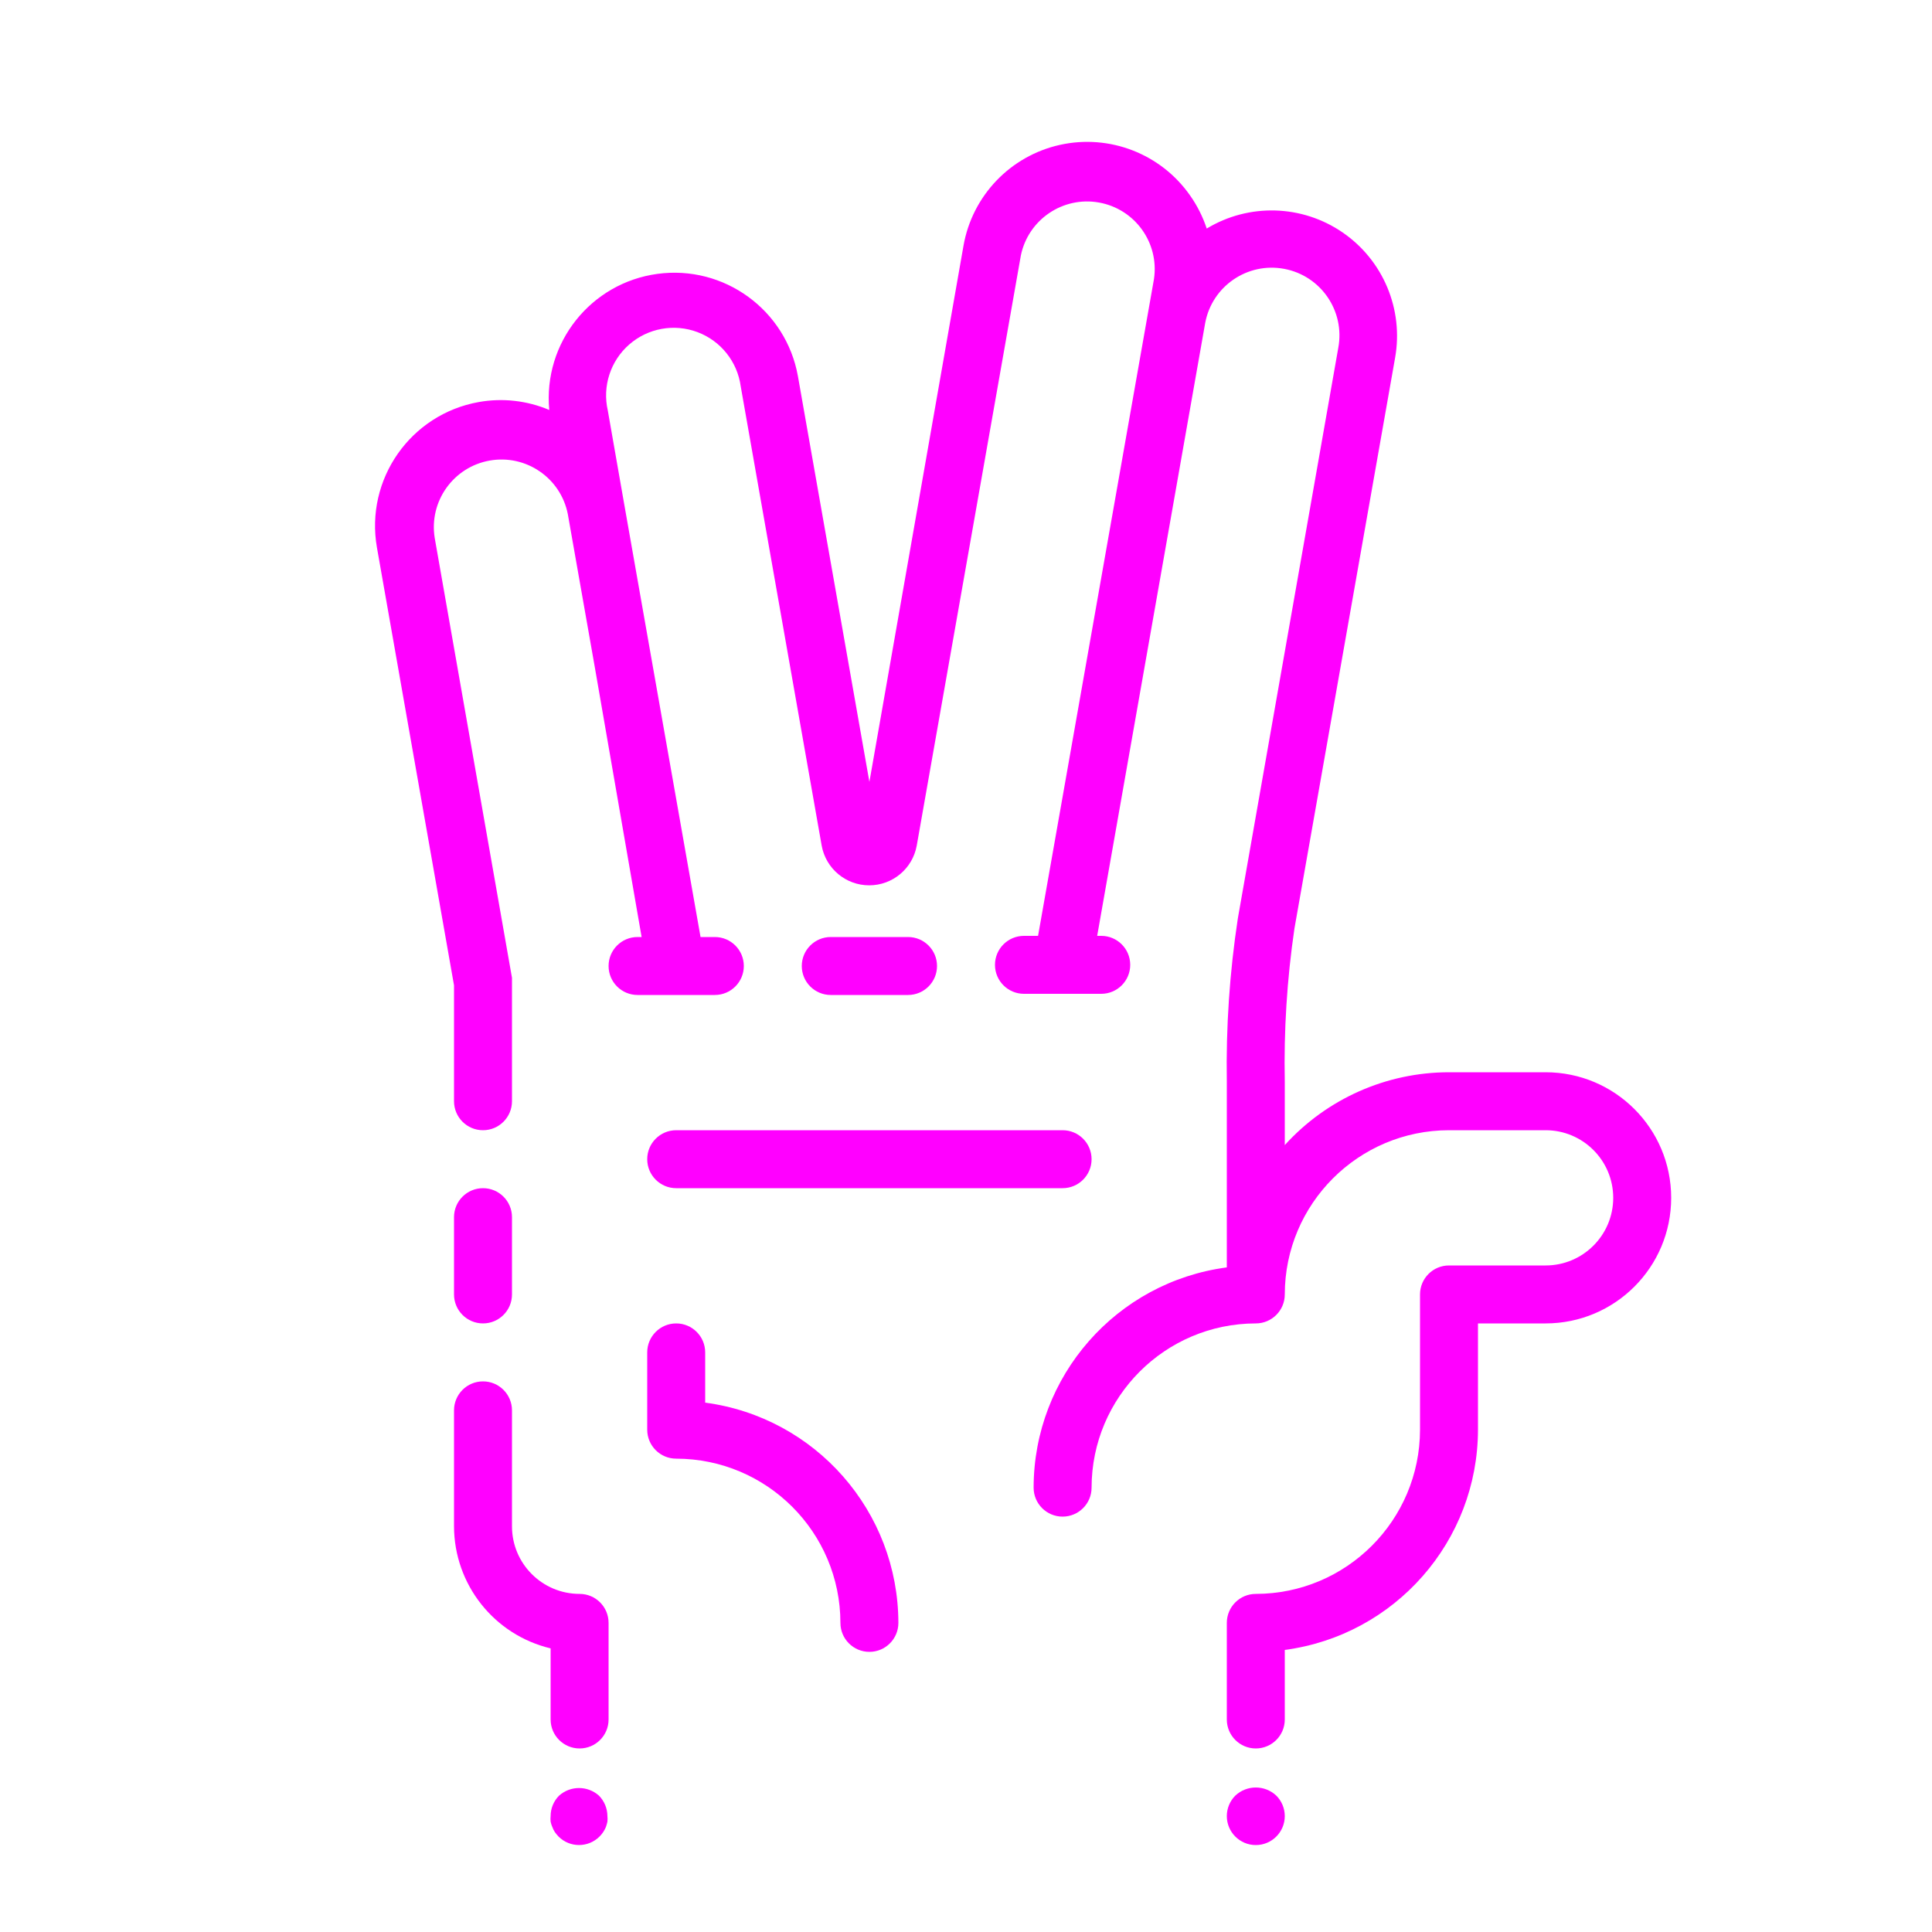
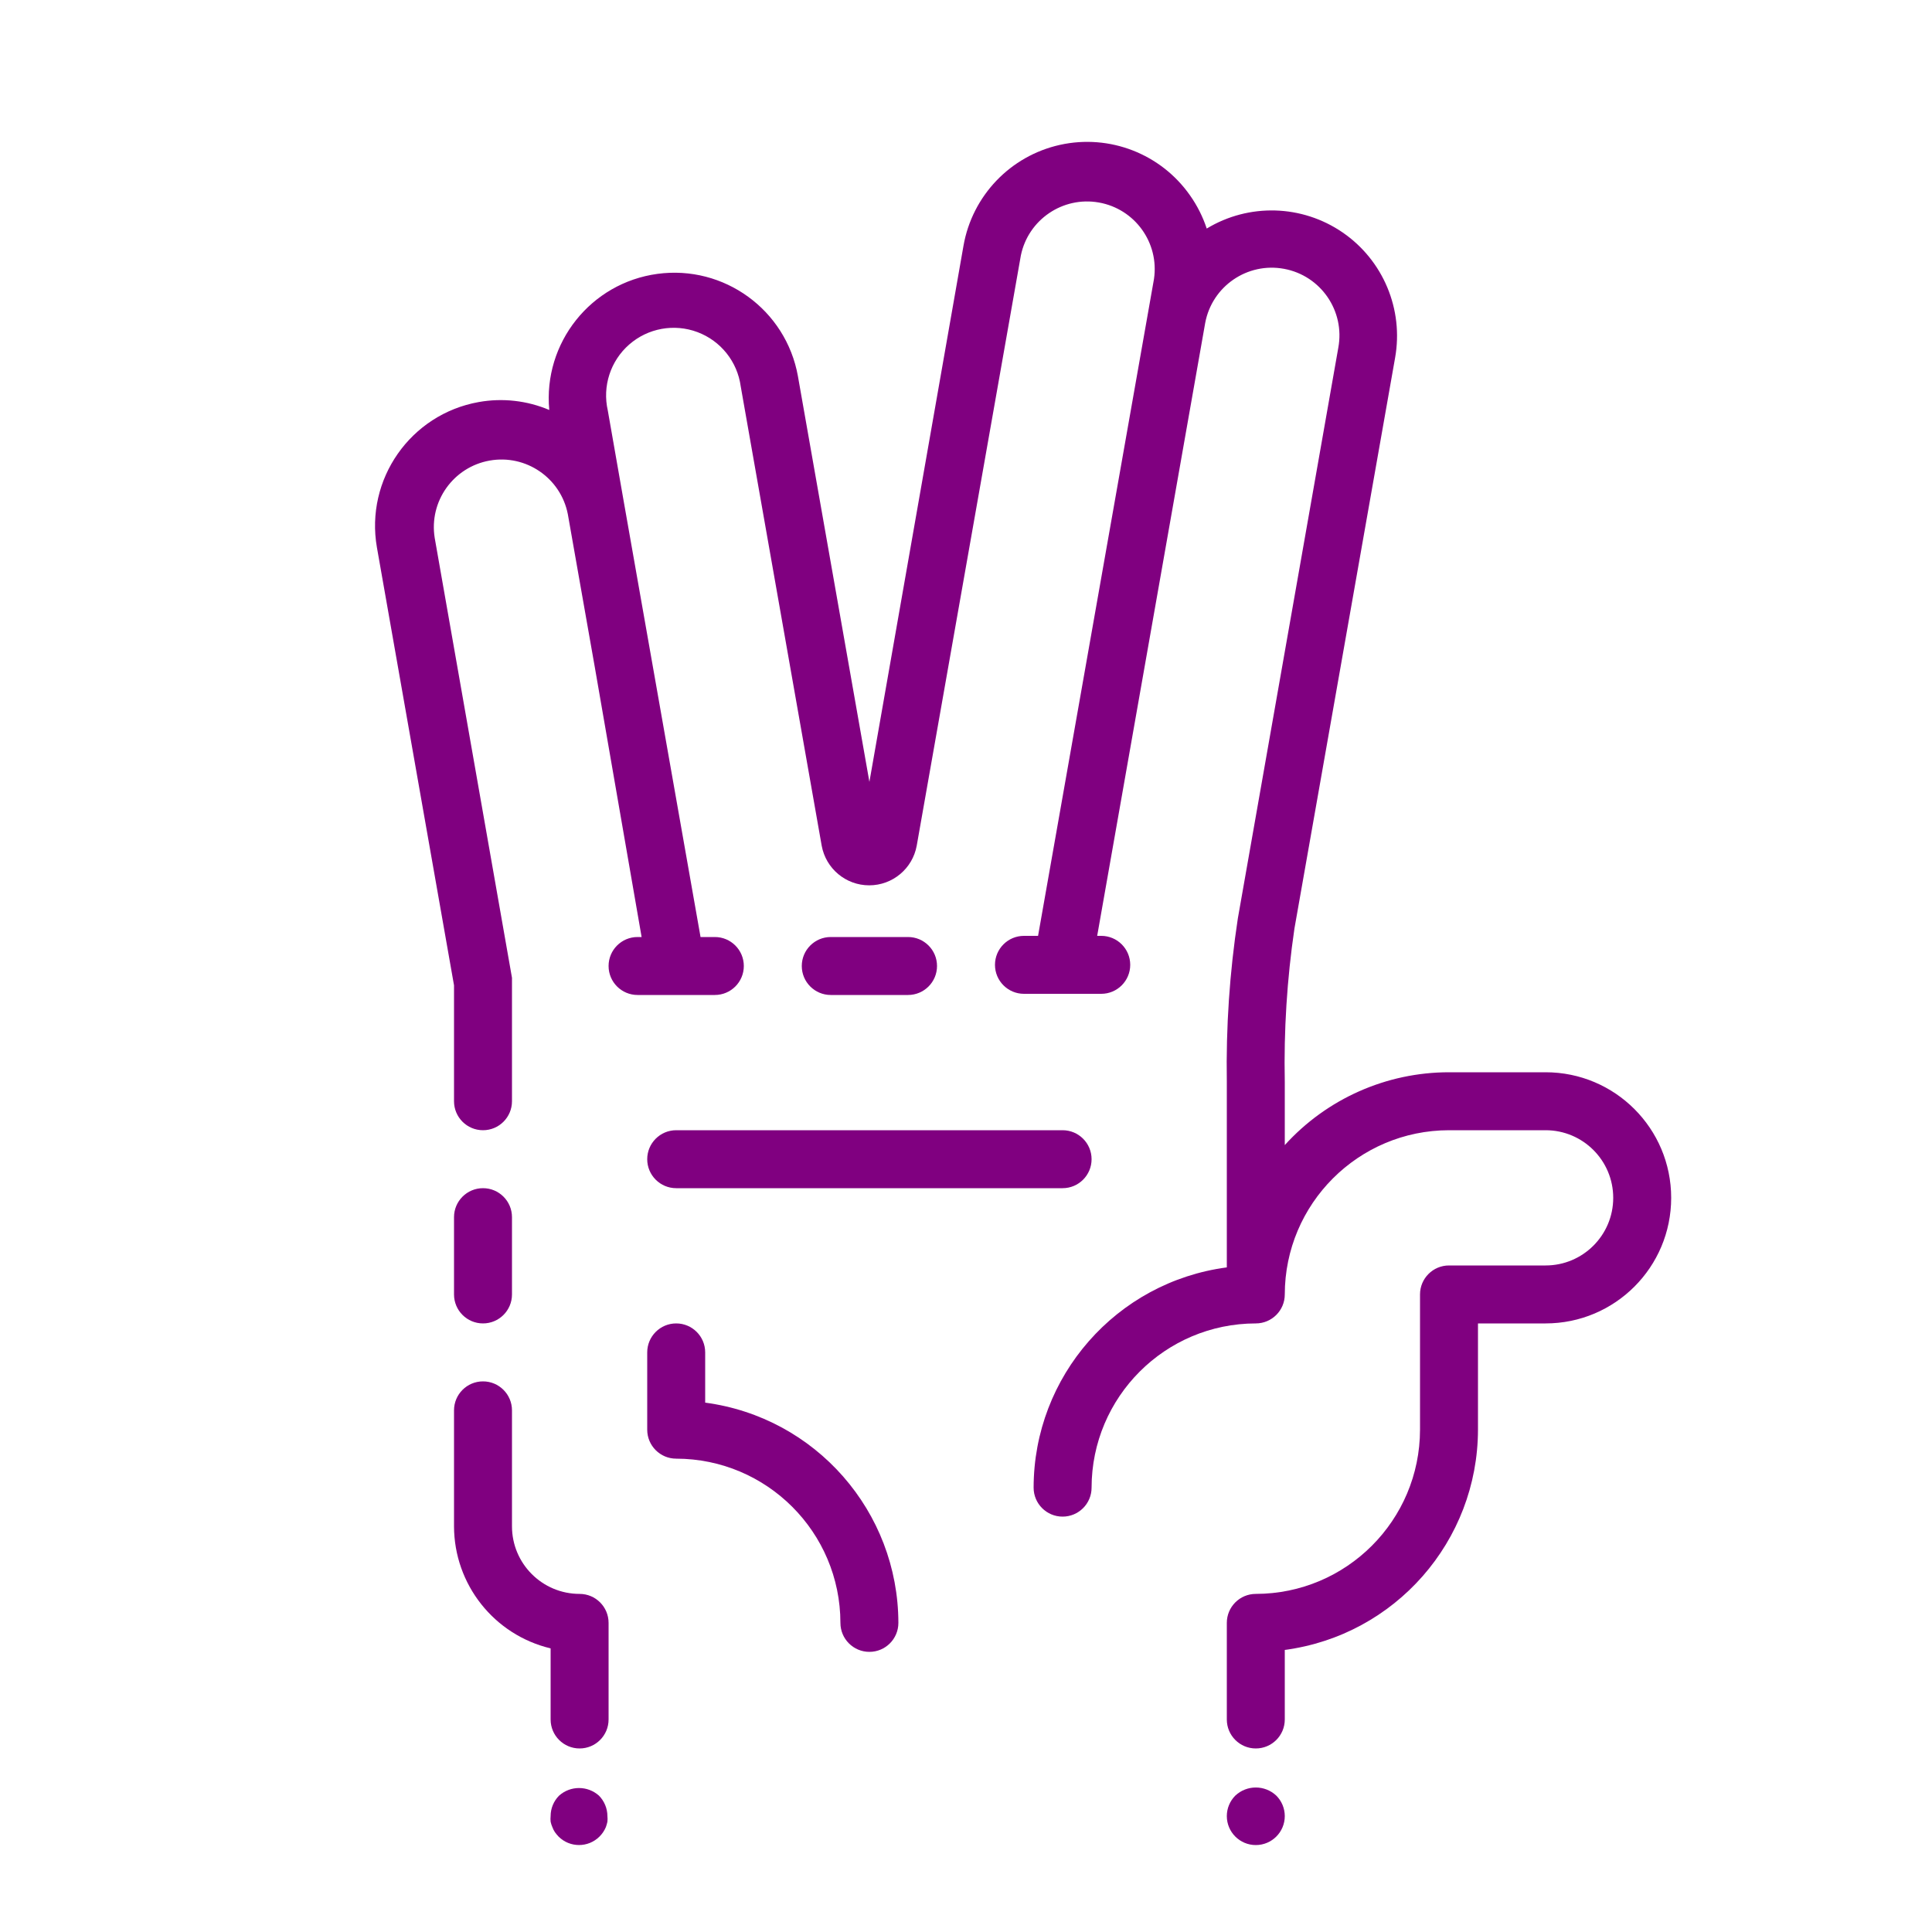
- <svg xmlns="http://www.w3.org/2000/svg" viewBox="0 0 100 100" x="0px" y="0px" style="fill:fuchsia">
+ <svg xmlns="http://www.w3.org/2000/svg" viewBox="0 0 100 100" x="0px" y="0px" style="fill:purple">
  <path d="M47,51.5a1.5,1.5,0,0,0,0-3H43a1.5,1.5,0,0,0,0,3Z" />
  <path d="M36.5,72.6V70a1.5,1.5,0,0,0-3,0v4A1.5,1.5,0,0,0,35,75.5,8.51,8.51,0,0,1,43.5,84a1.5,1.5,0,0,0,3,0A11.52,11.52,0,0,0,36.5,72.6Z" />
  <path d="M33.5,60A1.5,1.5,0,0,0,35,61.5H55a1.5,1.5,0,0,0,0-3H35A1.5,1.5,0,0,0,33.5,60Z" />
  <path d="M80,55.5H75a11.47,11.47,0,0,0-8.5,3.77V56A48,48,0,0,1,67,48.06l5.21-29.54a6.49,6.49,0,0,0-9.75-6.69,6.52,6.52,0,0,0-.86-1.71,6.5,6.5,0,0,0-11.73,2.6L45,40.47l-3.7-21a6.5,6.5,0,0,0-12.87,1.75,6.44,6.44,0,0,0-3.65-.41,6.51,6.51,0,0,0-5.27,7.53L23.5,51v6a1.5,1.5,0,0,0,3,0V50.87s0-.09,0-.14,0-.08,0-.12l-4-22.77a3.5,3.5,0,0,1,6.89-1.23l1.4,7.94h0L33.21,48.5H33a1.5,1.5,0,0,0,0,3h4a1.5,1.5,0,0,0,0-3h-.74L32.31,26.1v0l-.85-4.85A3.5,3.5,0,1,1,38.34,20l4.19,23.77a2.5,2.5,0,0,0,4.92,0l5.39-30.55a3.5,3.5,0,0,1,6.89,1.22l-6,34H53a1.5,1.5,0,0,0,0,3h4a1.5,1.5,0,0,0,0-3h-.21l5.59-31.72A3.5,3.5,0,1,1,69.27,18L64.07,47.54A50.66,50.66,0,0,0,63.5,56v9.6A11.51,11.51,0,0,0,53.5,77a1.5,1.5,0,0,0,3,0A8.51,8.51,0,0,1,65,68.5,1.5,1.5,0,0,0,66.5,67,8.51,8.51,0,0,1,75,58.5h5a3.5,3.5,0,0,1,0,7H75A1.5,1.5,0,0,0,73.5,67v7A8.51,8.51,0,0,1,65,82.5,1.5,1.5,0,0,0,63.5,84v5a1.5,1.5,0,0,0,3,0V85.4A11.52,11.52,0,0,0,76.5,74V68.5H80a6.5,6.5,0,0,0,0-13Z" />
  <path d="M25,68.5A1.5,1.5,0,0,0,26.5,67V63a1.5,1.5,0,0,0-3,0v4A1.5,1.5,0,0,0,25,68.5Z" />
  <path d="M63.94,92.94A1.5,1.5,0,0,0,63.5,94a1.5,1.5,0,0,0,3,0,1.5,1.5,0,0,0-.44-1.06A1.55,1.55,0,0,0,63.94,92.94Z" />
  <path d="M28.94,92.94A1.5,1.5,0,0,0,28.5,94a1.36,1.36,0,0,0,0,.29,1.31,1.31,0,0,0,.09.28,1.26,1.26,0,0,0,.13.26,2.11,2.11,0,0,0,.19.23,1.5,1.5,0,0,0,2.12,0,1.52,1.52,0,0,0,.33-.49,2.25,2.25,0,0,0,.08-.28,1.36,1.36,0,0,0,0-.29,1.52,1.52,0,0,0-.44-1.06A1.55,1.55,0,0,0,28.94,92.94Z" />
  <path d="M30,82.5A3.5,3.5,0,0,1,26.5,79V73a1.5,1.5,0,0,0-3,0v6a6.51,6.51,0,0,0,5,6.32V89a1.5,1.5,0,0,0,3,0V84A1.5,1.5,0,0,0,30,82.5Z" />
</svg>
